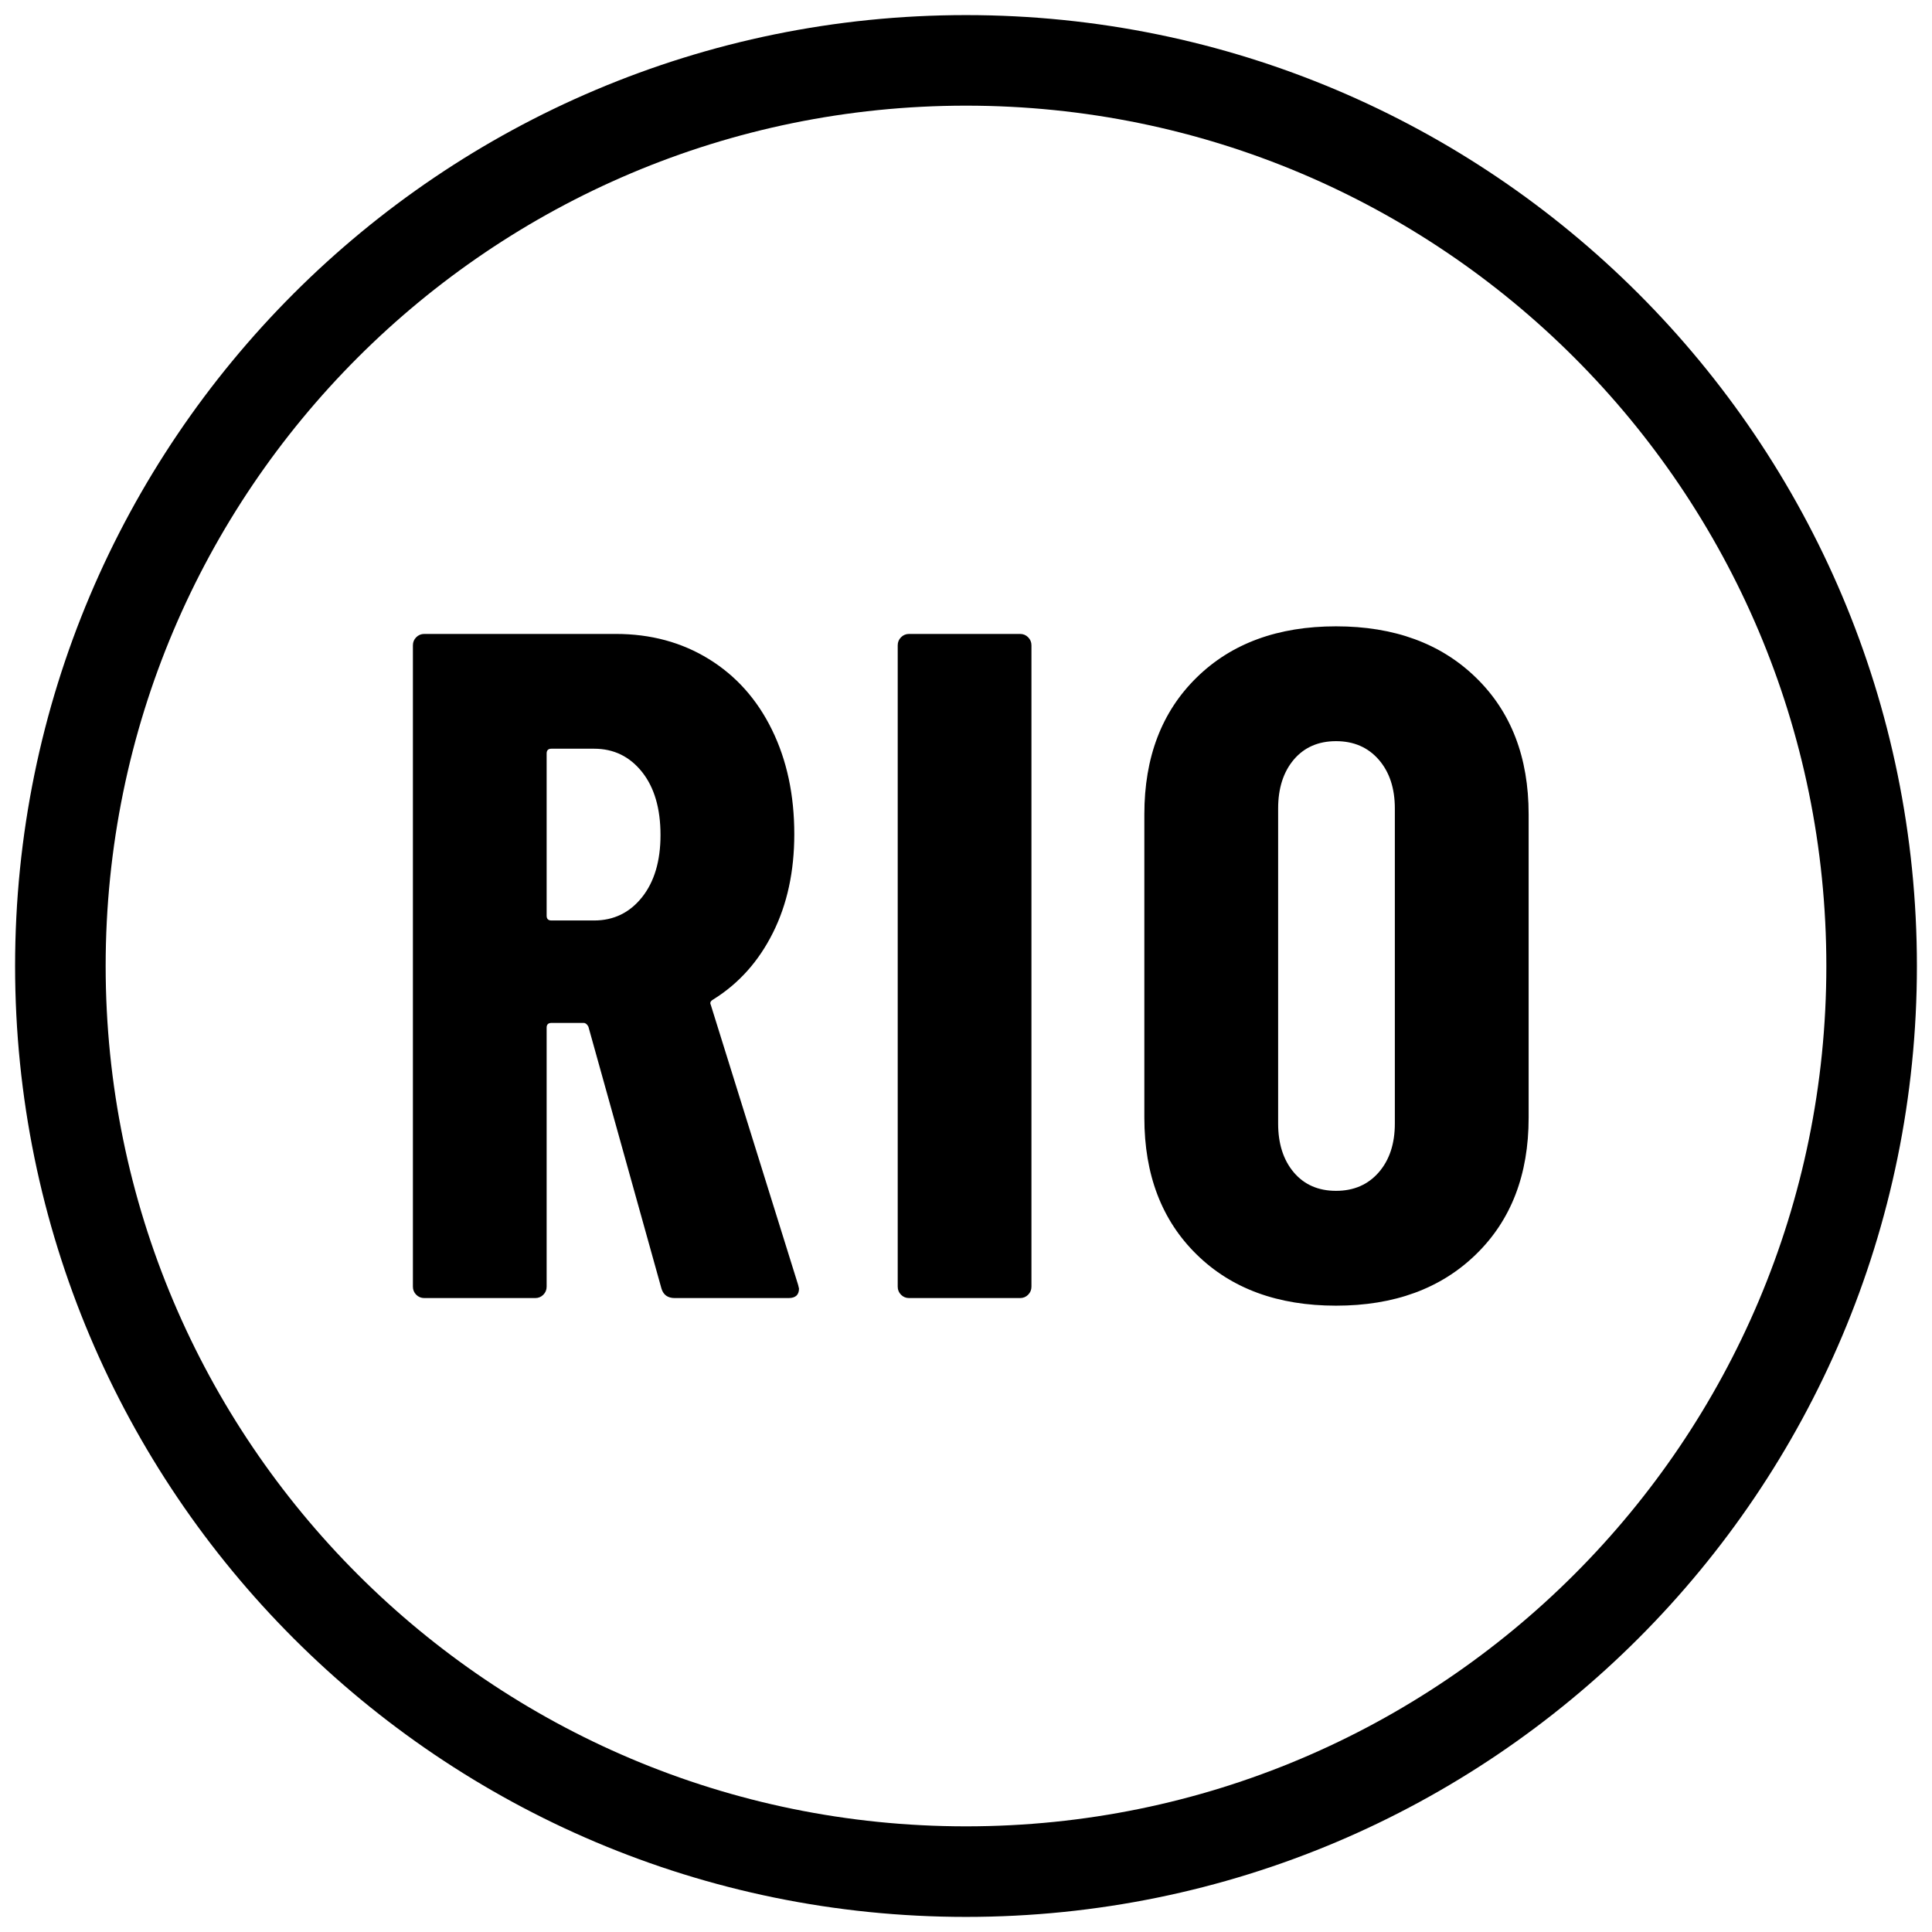
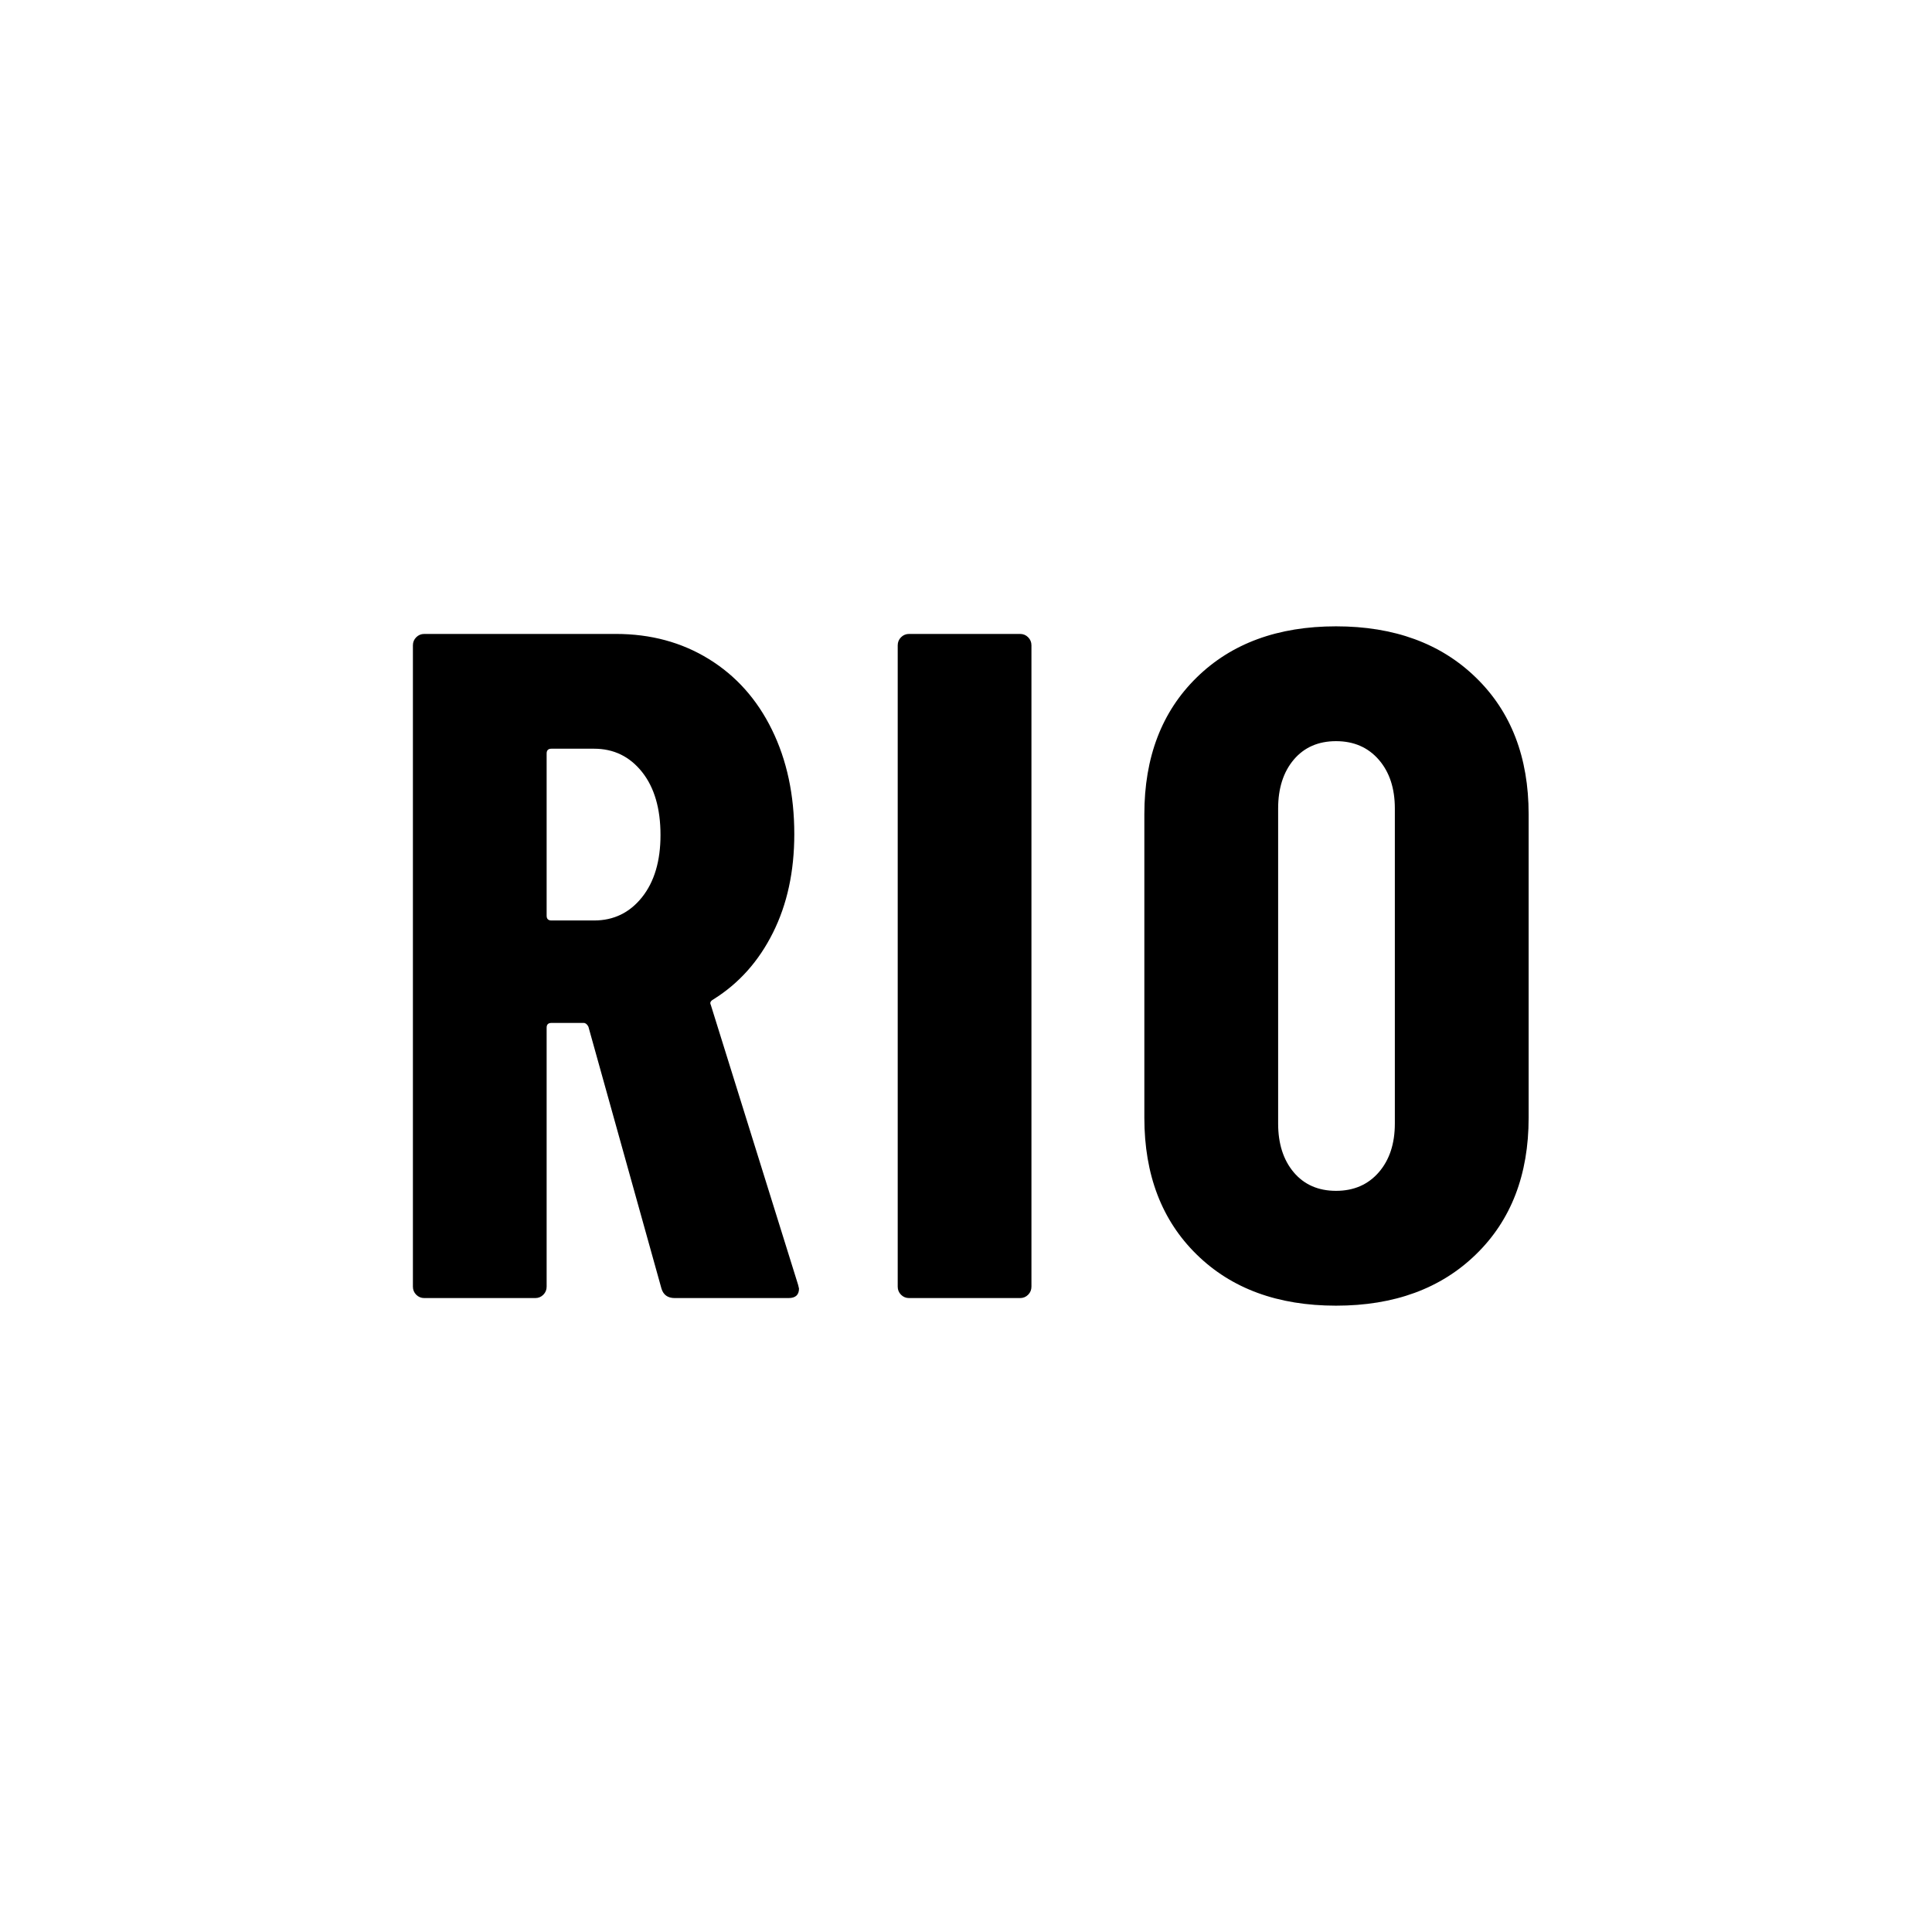
<svg xmlns="http://www.w3.org/2000/svg" width="32" height="32" viewBox="0 0 32 32">
-   <circle cx="16" cy="16" r="15" fill="none" stroke="currentColor" stroke-width="1.5" />
  <path fill="currentColor" d="M10.956 21.343 9.746 17.006Q9.714 16.943 9.667 16.943H9.133Q9.054 16.943 9.054 17.021V21.311Q9.054 21.39 8.999 21.445Q8.944 21.5 8.866 21.5H7.027Q6.949 21.5 6.894 21.445Q6.839 21.39 6.839 21.311V10.689Q6.839 10.61 6.894 10.555Q6.949 10.5 7.027 10.5H10.201Q11.066 10.5 11.741 10.916Q12.417 11.333 12.786 12.087Q13.156 12.841 13.156 13.816Q13.156 14.743 12.802 15.45Q12.449 16.157 11.82 16.55Q11.789 16.566 11.773 16.589Q11.757 16.613 11.773 16.644L13.219 21.28L13.234 21.343Q13.234 21.5 13.061 21.5H11.176Q11.003 21.5 10.956 21.343ZM9.054 12.48V15.167Q9.054 15.246 9.133 15.246H9.84Q10.327 15.246 10.634 14.861Q10.94 14.476 10.94 13.831Q10.94 13.171 10.634 12.786Q10.327 12.401 9.84 12.401H9.133Q9.054 12.401 9.054 12.48ZM14.869 21.311V10.689Q14.869 10.61 14.924 10.555Q14.979 10.5 15.057 10.5H16.896Q16.974 10.5 17.029 10.555Q17.084 10.61 17.084 10.689V21.311Q17.084 21.39 17.029 21.445Q16.974 21.5 16.896 21.5H15.057Q14.979 21.5 14.924 21.445Q14.869 21.39 14.869 21.311ZM18.954 18.514V13.486Q18.954 12.071 19.819 11.223Q20.683 10.374 22.129 10.374Q23.574 10.374 24.446 11.223Q25.319 12.071 25.319 13.486V18.514Q25.319 19.929 24.446 20.777Q23.574 21.626 22.129 21.626Q20.683 21.626 19.819 20.777Q18.954 19.929 18.954 18.514ZM23.103 18.609V13.391Q23.103 12.889 22.836 12.582Q22.569 12.276 22.129 12.276Q21.689 12.276 21.429 12.582Q21.17 12.889 21.17 13.391V18.609Q21.17 19.111 21.429 19.418Q21.689 19.724 22.129 19.724Q22.569 19.724 22.836 19.418Q23.103 19.111 23.103 18.609Z" />
</svg>
